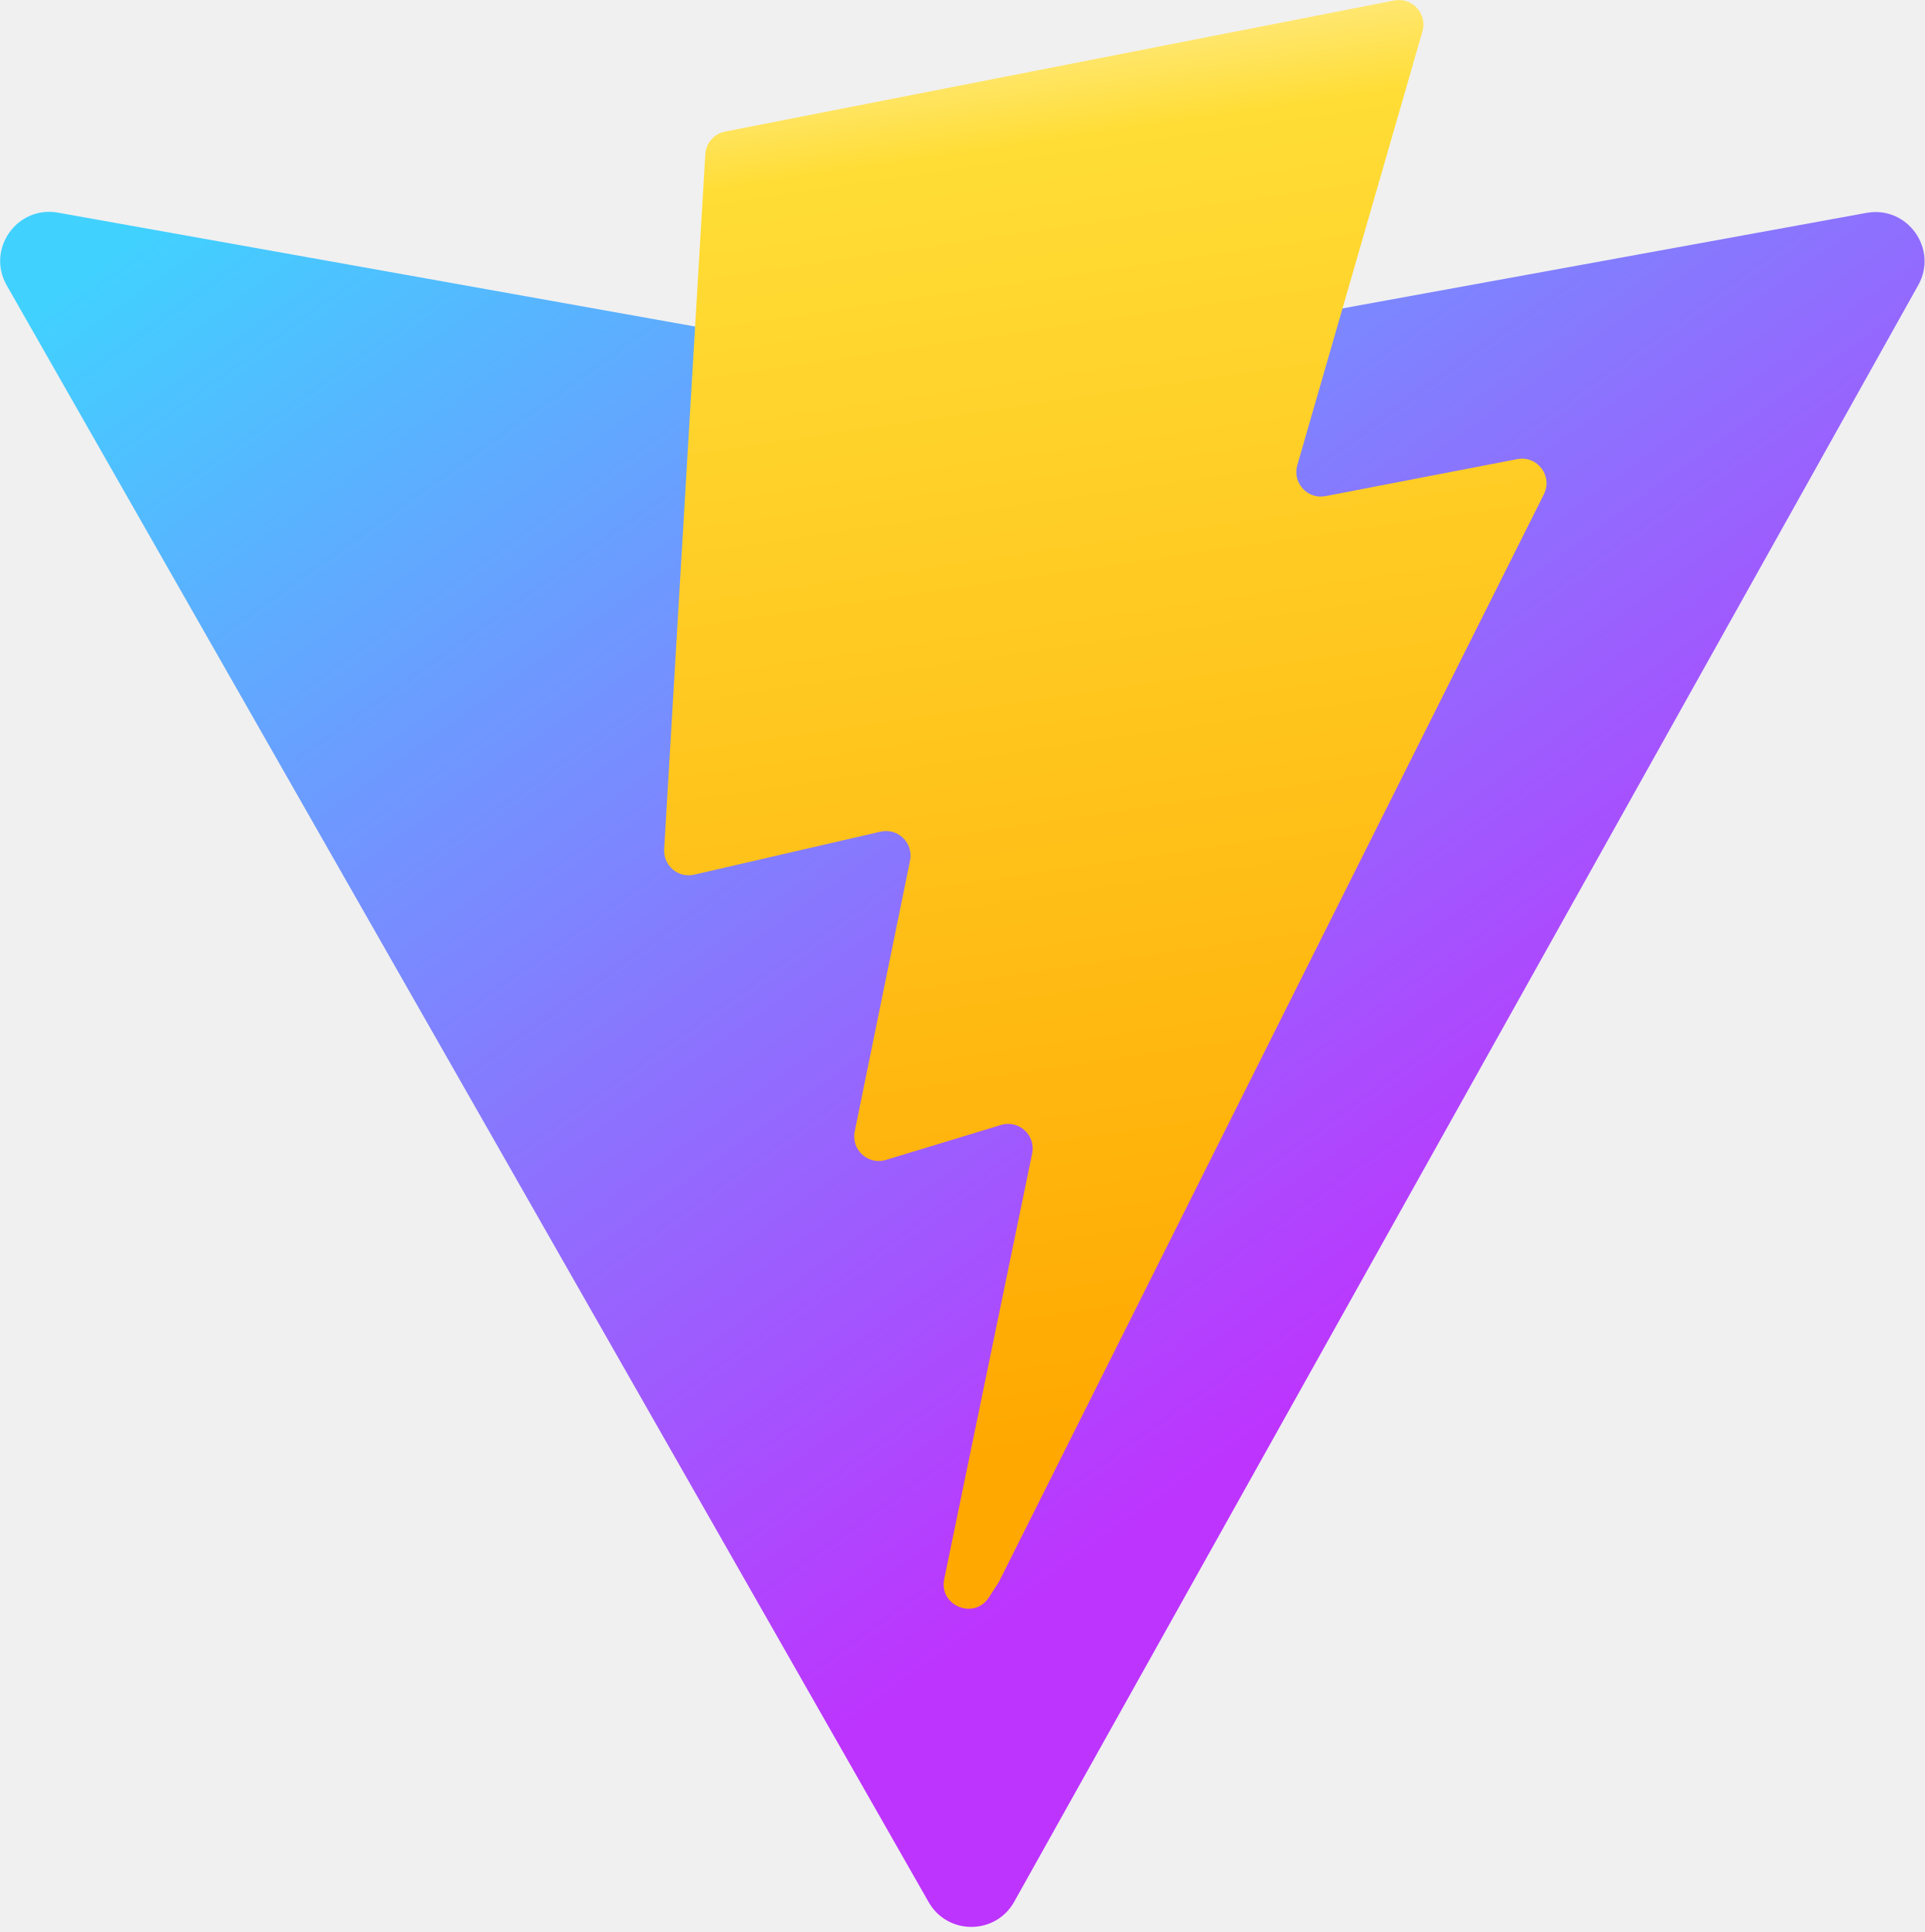
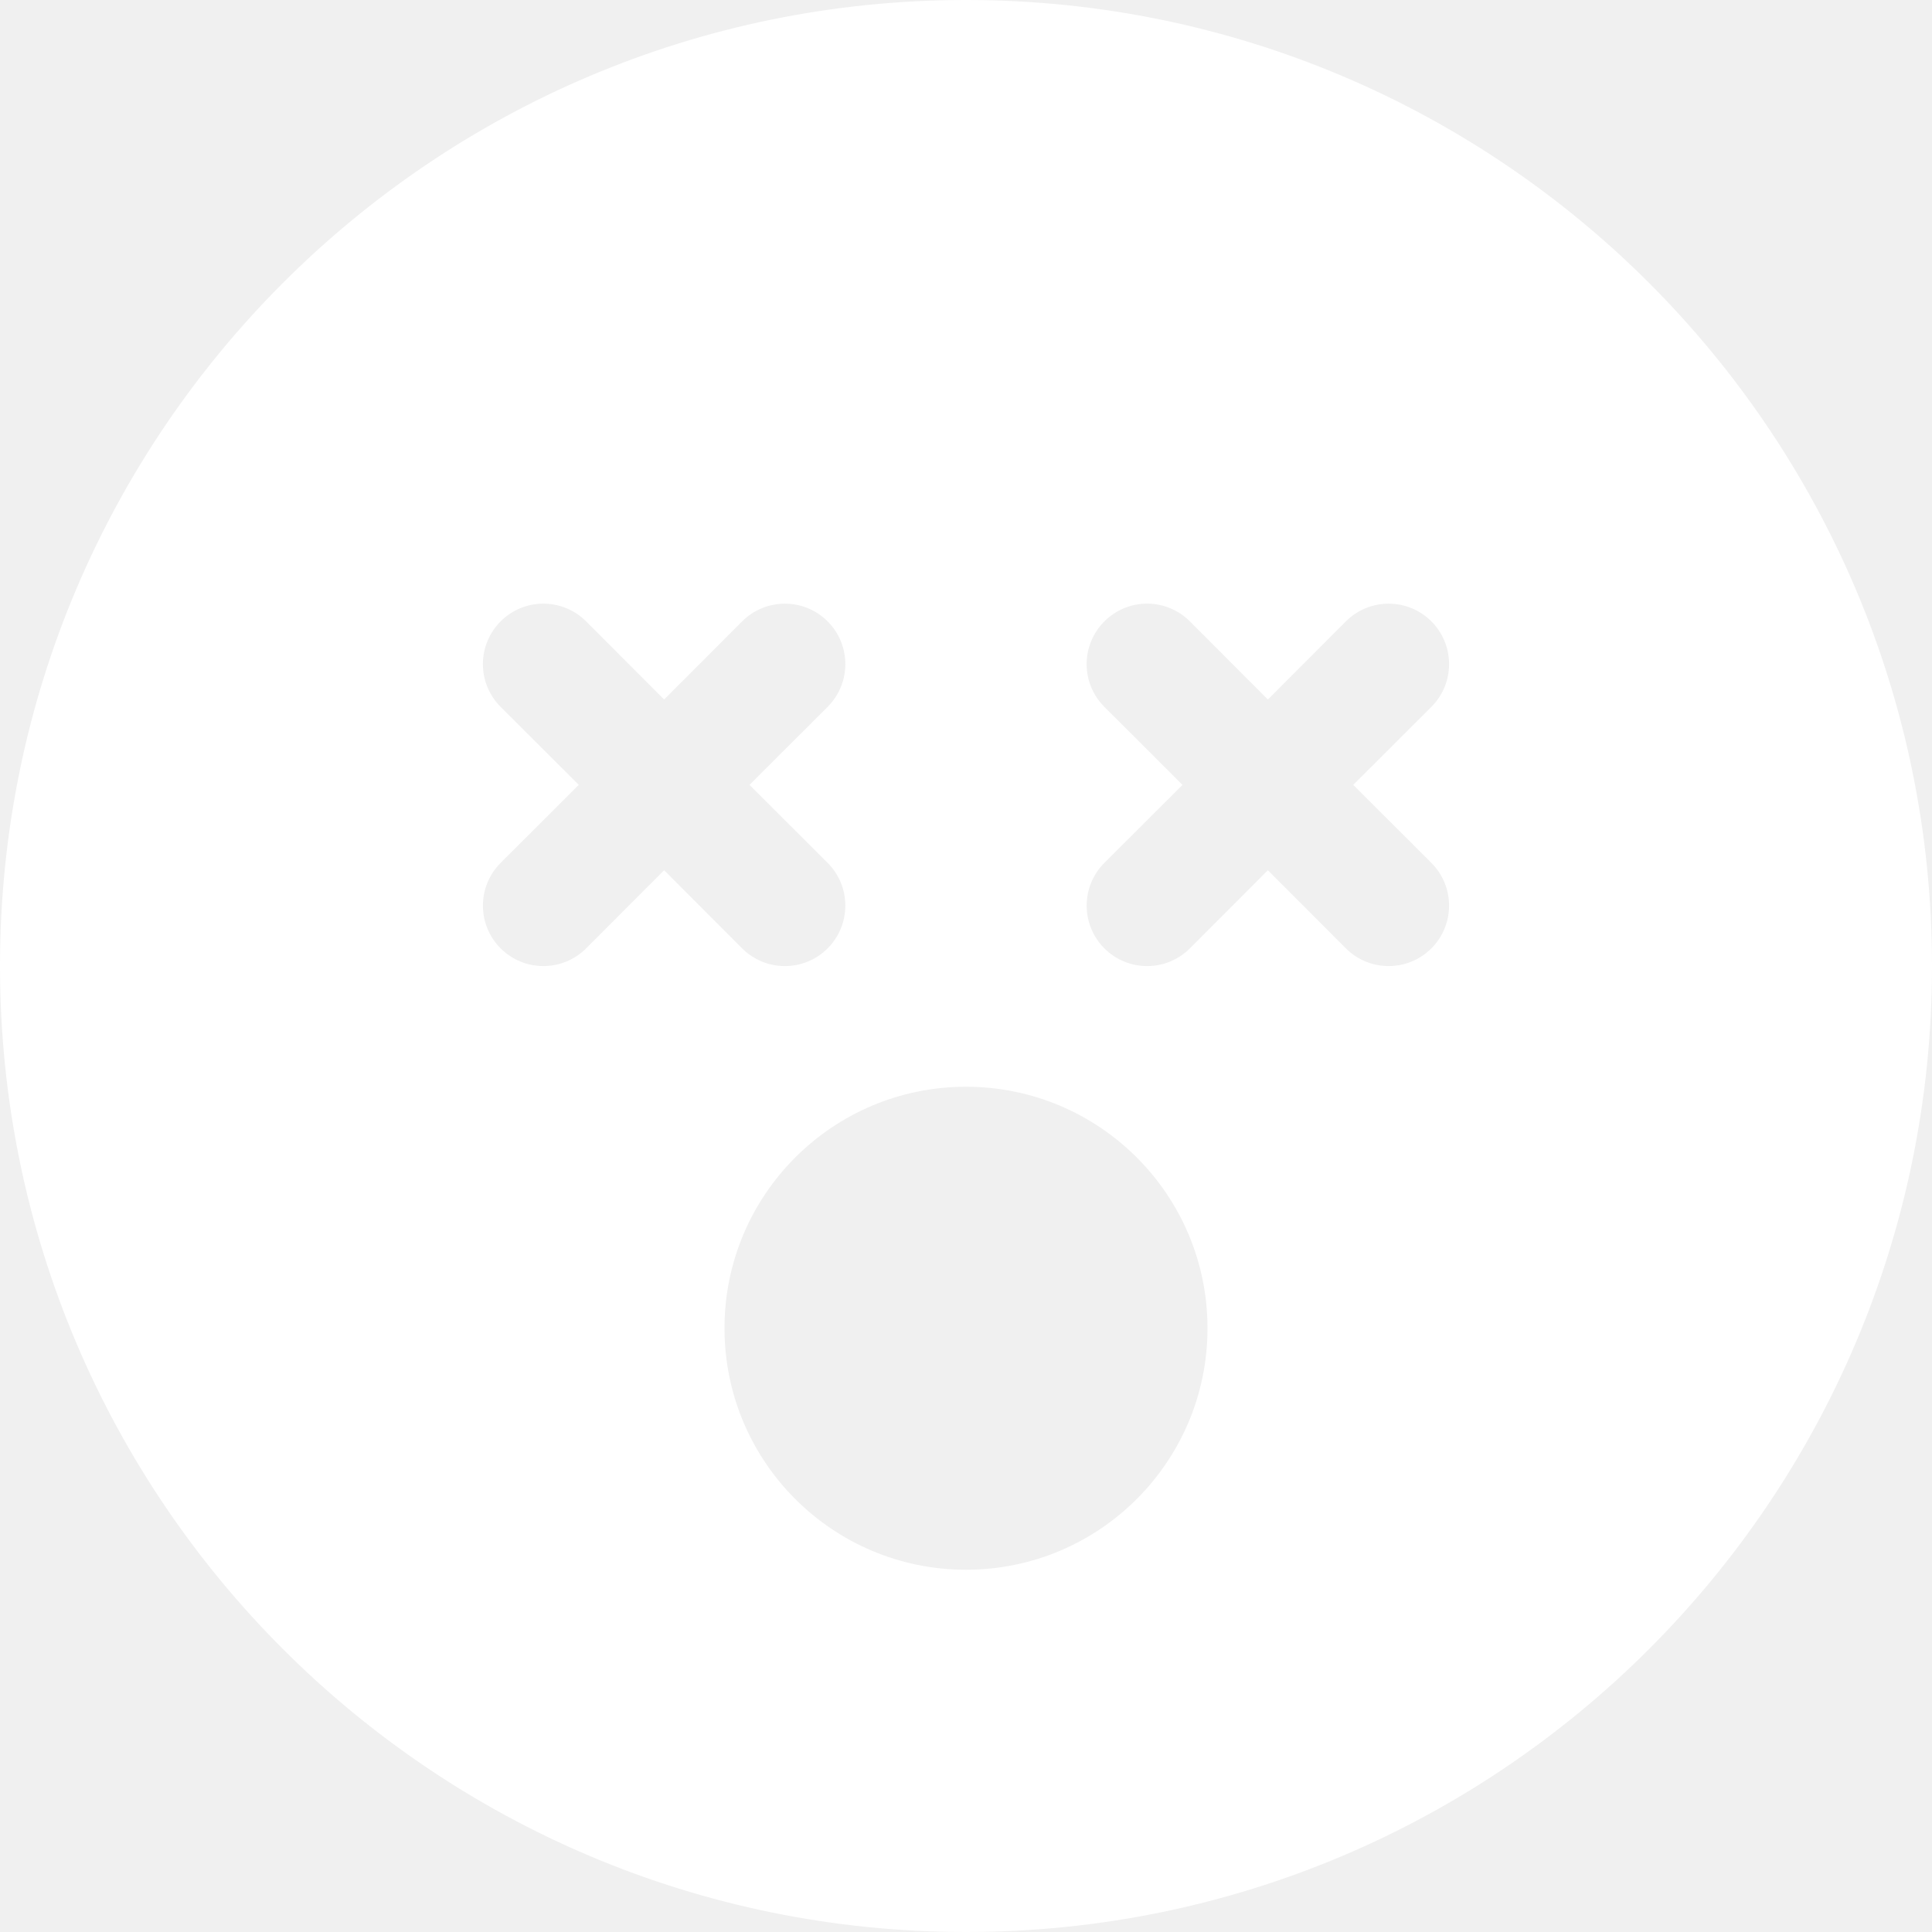
- <svg xmlns="http://www.w3.org/2000/svg" aria-hidden="true" role="img" class="iconify iconify--logos" width="31.88" height="32" preserveAspectRatio="xMidYMid meet" viewBox="0 0 256 257">
-   <defs>
-     <linearGradient id="IconifyId1813088fe1fbc01fb466" x1="-.828%" x2="57.636%" y1="7.652%" y2="78.411%">
-       <stop offset="0%" stop-color="#41D1FF" />
-       <stop offset="100%" stop-color="#BD34FE" />
-     </linearGradient>
-     <linearGradient id="IconifyId1813088fe1fbc01fb467" x1="43.376%" x2="50.316%" y1="2.242%" y2="89.03%">
-       <stop offset="0%" stop-color="#FFEA83" />
-       <stop offset="8.333%" stop-color="#FFDD35" />
-       <stop offset="100%" stop-color="#FFA800" />
-     </linearGradient>
-   </defs>
-   <path fill="url(#IconifyId1813088fe1fbc01fb466)" d="M255.153 37.938L134.897 252.976c-2.483 4.44-8.862 4.466-11.382.048L.875 37.958c-2.746-4.814 1.371-10.646 6.827-9.67l120.385 21.517a6.537 6.537 0 0 0 2.322-.004l117.867-21.483c5.438-.991 9.574 4.796 6.877 9.62Z" />
-   <path fill="url(#IconifyId1813088fe1fbc01fb467)" d="M185.432.063L96.44 17.501a3.268 3.268 0 0 0-2.634 3.014l-5.474 92.456a3.268 3.268 0 0 0 3.997 3.378l24.777-5.718c2.318-.535 4.413 1.507 3.936 3.838l-7.361 36.047c-.495 2.426 1.782 4.5 4.151 3.78l15.304-4.649c2.372-.72 4.652 1.36 4.15 3.788l-11.698 56.621c-.732 3.542 3.979 5.473 5.943 2.437l1.313-2.028l72.516-144.72c1.215-2.423-.88-5.186-3.54-4.672l-25.505 4.922c-2.396.462-4.435-1.77-3.759-4.114l16.646-57.705c.677-2.35-1.37-4.583-3.769-4.113Z" />
+ <svg xmlns="http://www.w3.org/2000/svg" width="24" height="24" viewBox="0 0 16 16">
+   <path fill="white" d="M8 16A8 8 0 1 0 8 0a8 8 0 0 0 0 16M4.146 5.146a.5.5 0 0 1 .708 0l.646.647l.646-.647a.5.5 0 1 1 .708.708l-.647.646l.647.646a.5.5 0 1 1-.708.708L5.5 7.207l-.646.647a.5.5 0 1 1-.708-.708l.647-.646l-.647-.646a.5.5 0 0 1 0-.708m5 0a.5.5 0 0 1 .708 0l.646.647l.646-.647a.5.5 0 0 1 .708.708l-.647.646l.647.646a.5.5 0 0 1-.708.708l-.646-.647l-.646.647a.5.5 0 1 1-.708-.708l.647-.646l-.647-.646a.5.5 0 0 1 0-.708M8 13a2 2 0 1 1 0-4a2 2 0 0 1 0 4" />
</svg>
